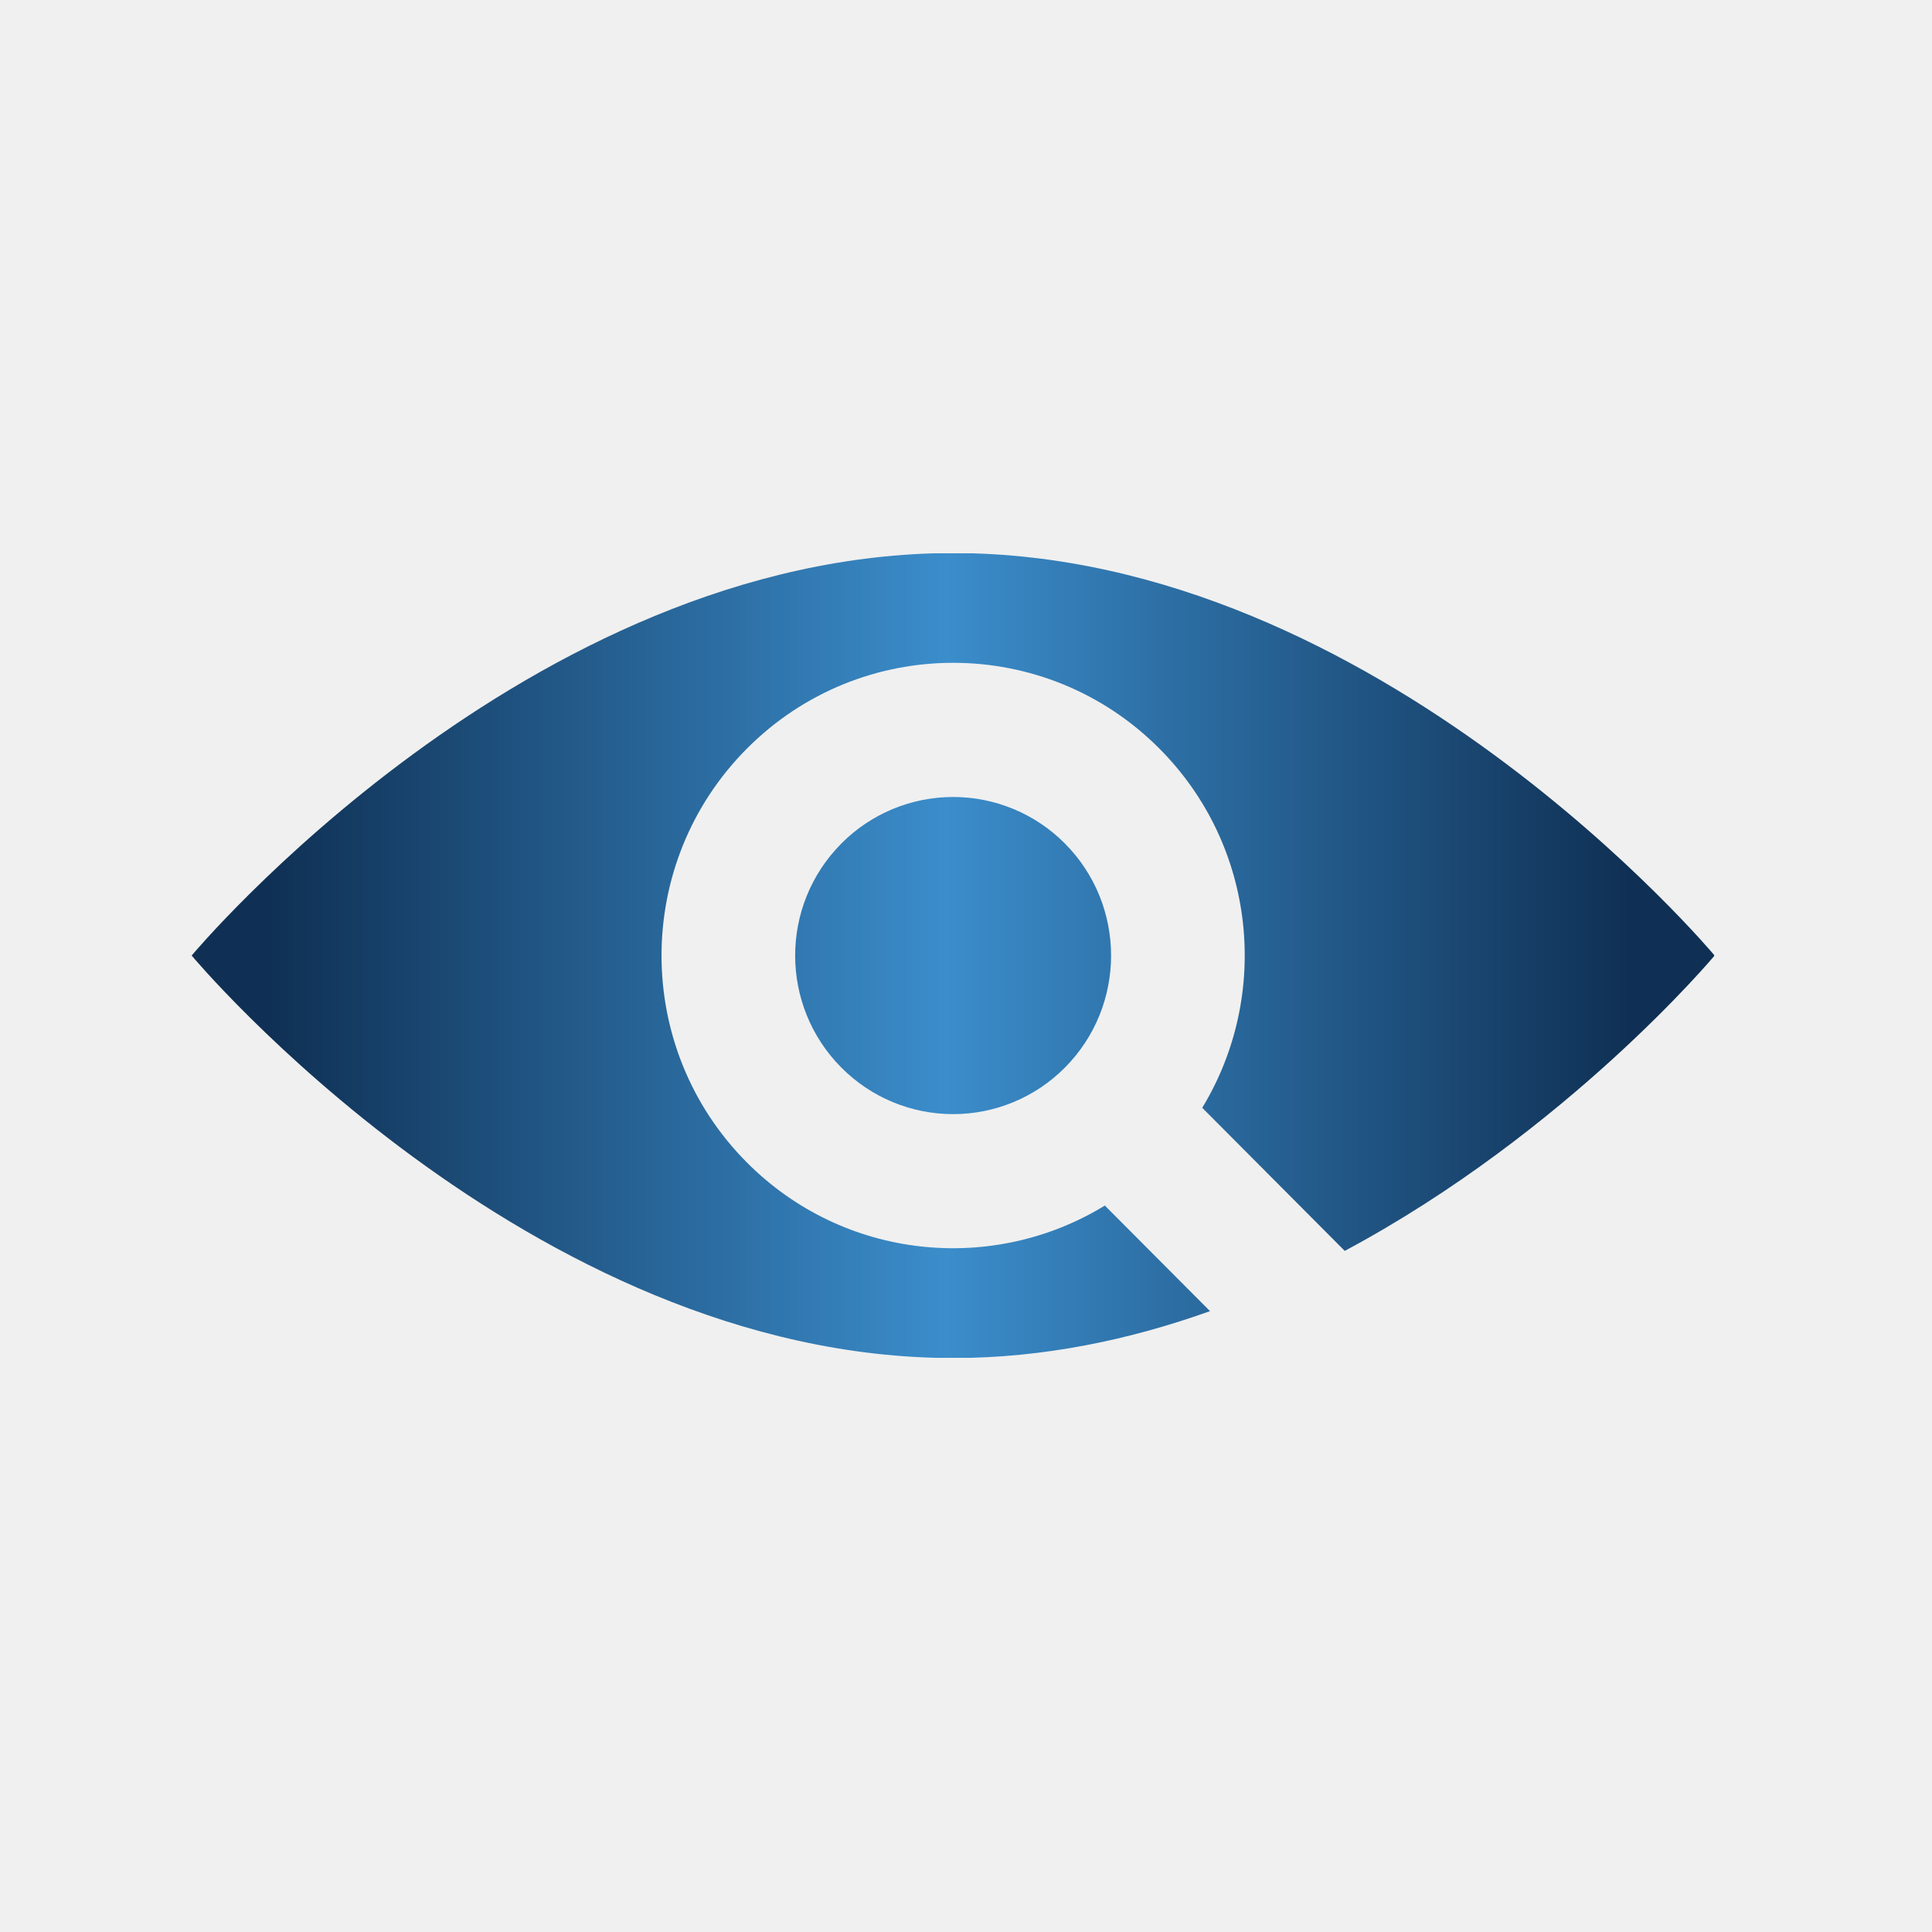
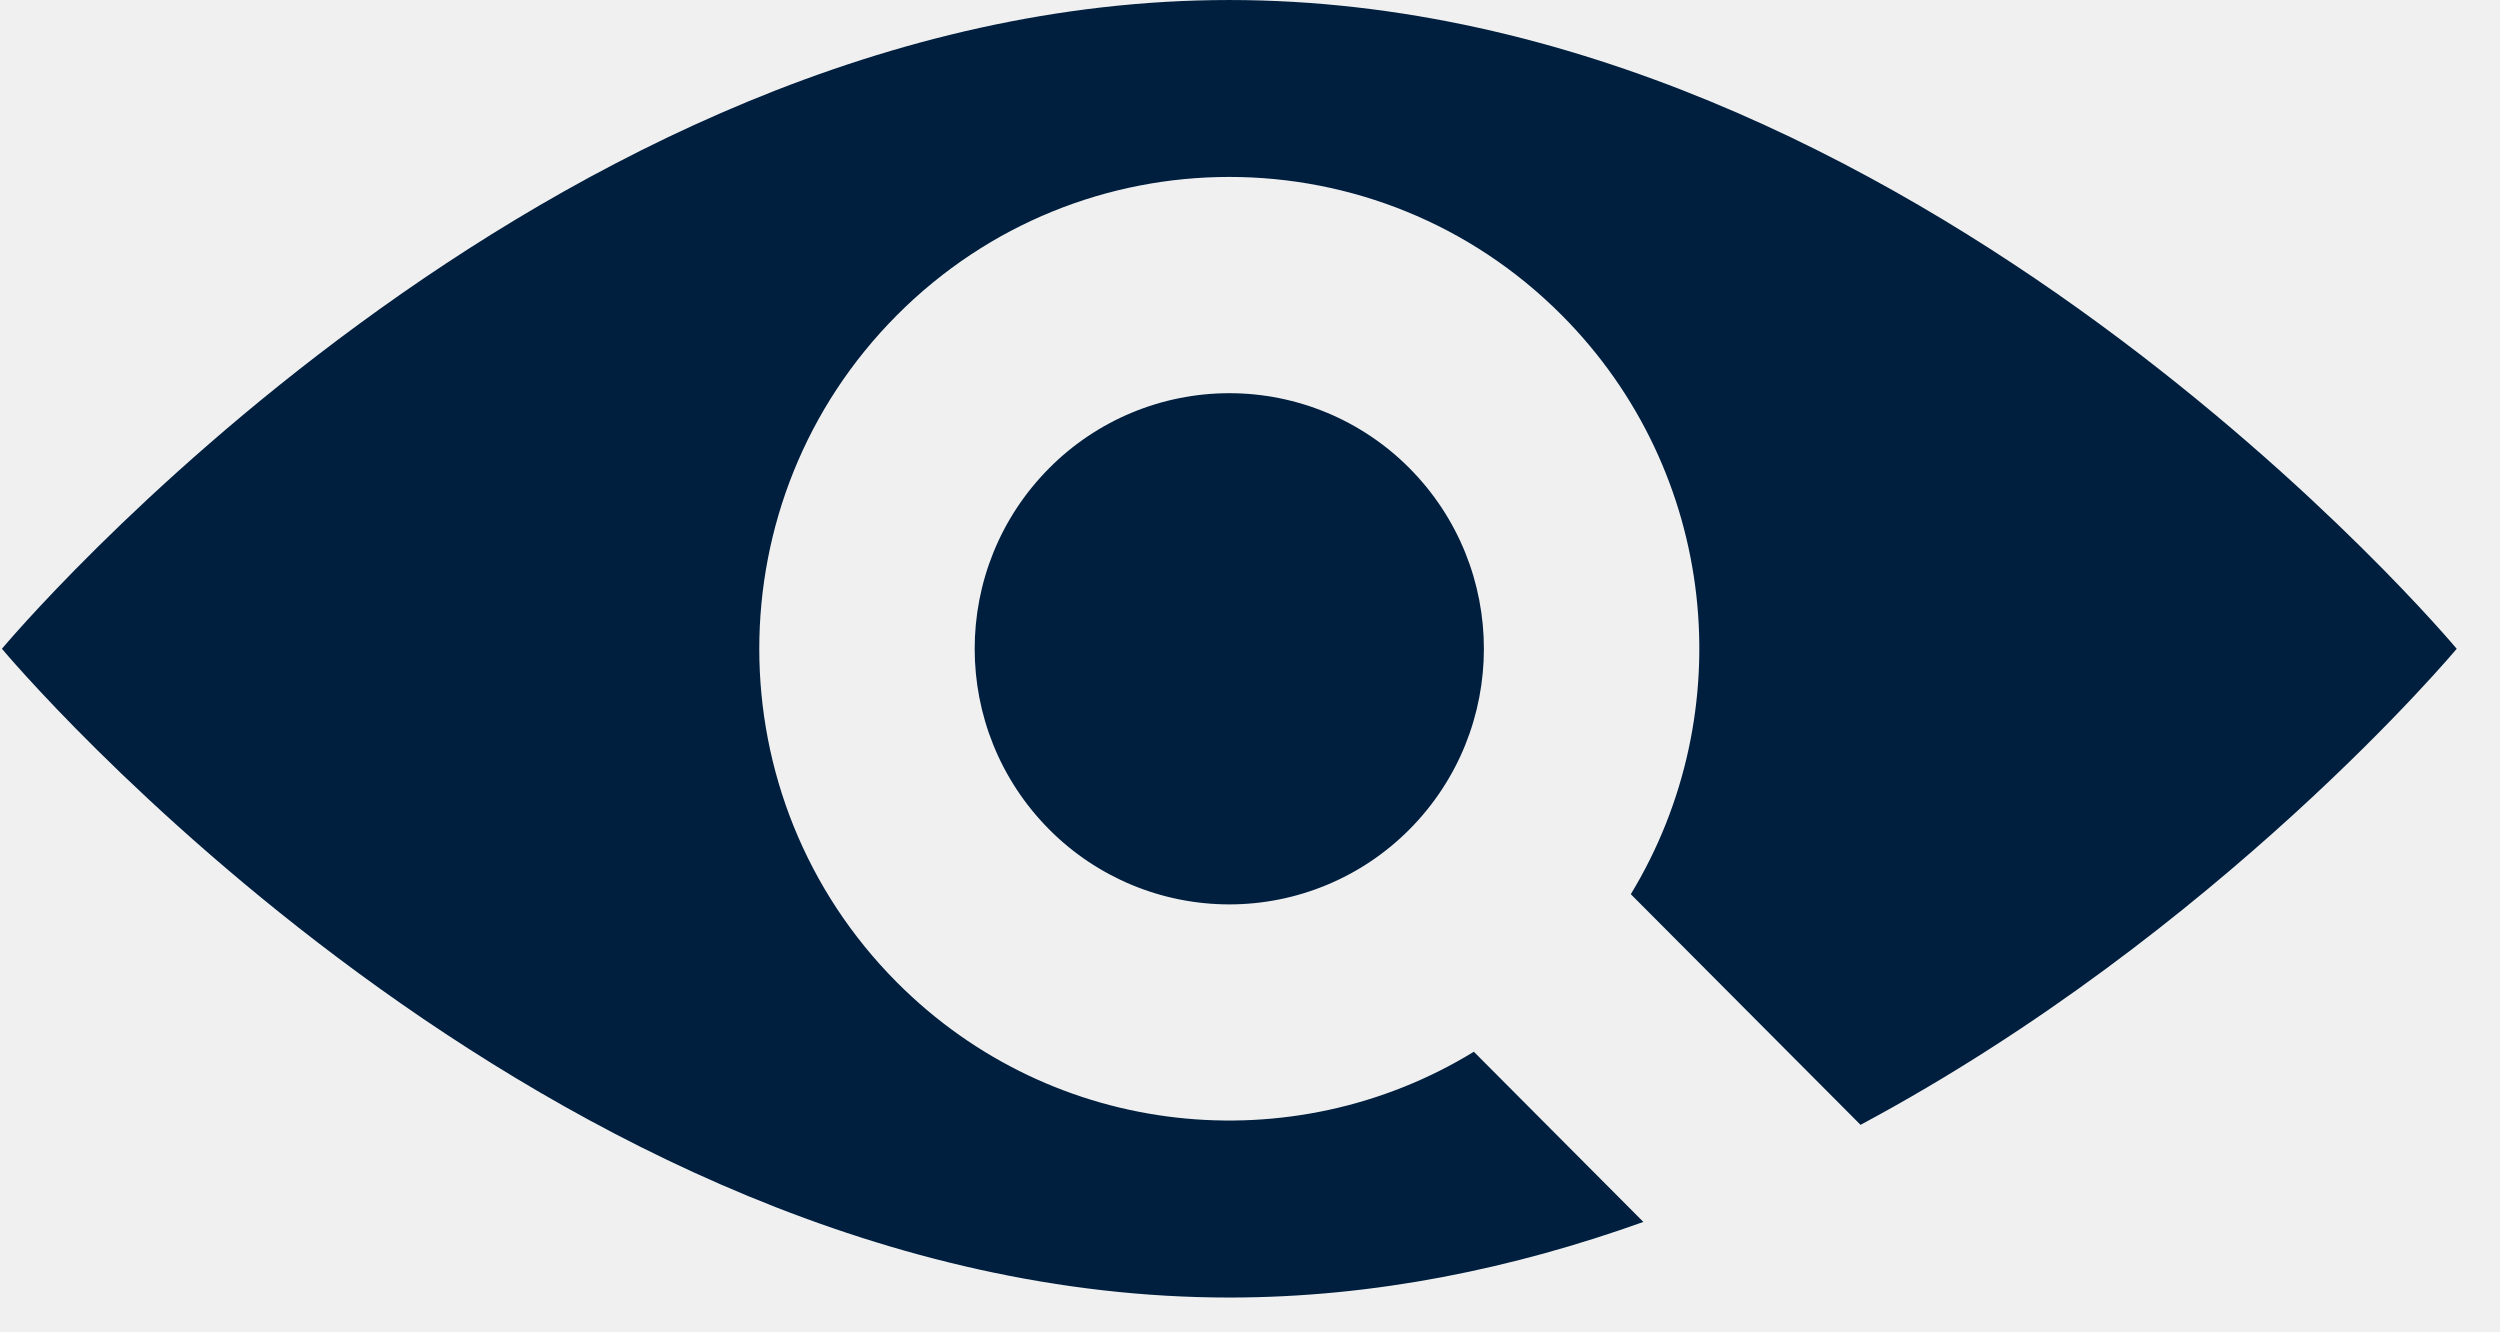
- <svg xmlns="http://www.w3.org/2000/svg" version="1.1" width="128" height="128" viewBox="0 0 128 128">
-   <g transform="matrix(0.8046875,0,0,0.8046875,11.6479,35.94771)">
-     <svg viewBox="0 0 60 32" data-background-color="#ffffff" preserveAspectRatio="xMidYMid meet" height="68" width="128">
+ <svg xmlns="http://www.w3.org/2000/svg" version="1.1" width="800" height="426" viewBox="0 0 800 426">
+   <g transform="matrix(1,0,0,1,-6.61828,-5.394553)">
+     <svg viewBox="0 0 60 32" data-background-color="#ffffff" preserveAspectRatio="xMidYMid meet" height="426" width="800">
      <g id="tight-bounds" transform="matrix(1,0,0,1,0.496371,0.4052247)">
        <svg viewBox="0 0 59.007 31.19" height="31.19" width="59.007">
          <g>
            <svg viewBox="0 0 59.007 31.19" height="31.19" width="59.007">
              <g>
                <svg viewBox="0 0 59.007 31.19" height="31.19" width="59.007">
                  <g>
                    <svg viewBox="0 0 59.007 31.19" height="31.19" width="59.007">
                      <g id="textblocktransform">
                        <svg viewBox="0 0 59.007 31.19" height="31.19" width="59.007" id="textblock">
                          <g>
                            <svg viewBox="0 0 59.007 31.19" height="31.19" width="59.007">
                              <g>
                                <svg viewBox="0 0 59.007 31.19" height="31.19" width="59.007">
                                  <g>
-                                     <svg version="1.1" x="0" y="0" viewBox="15 31.5 70 37" enable-background="new 0 0 100 100" xml:space="preserve" height="31.19" width="59.007" class="icon-icon-0" data-fill-palette-color="accent" id="icon-0" />
+                                     <svg version="1.1" x="0" y="0" viewBox="15 31.5 70 37" enable-background="new 0 0 100 100" xml:space="preserve" height="31.19" width="59.007" class="icon-icon-0" data-fill-palette-color="accent" id="icon-0">
+                                       <g fill="#001f3f" data-fill-palette-color="accent">
+                                         <path d="M44.866 44.847A7.24 7.24 0 0 1 55.134 44.847 7.31 7.31 0 0 1 55.134 55.154 7.24 7.24 0 0 1 44.866 55.154 7.307 7.307 0 0 1 44.866 44.847M50 31.5C30.452 31.5 15 50 15 50S30.452 68.5 50 68.5C54.158 68.5 58.129 67.661 61.807 66.344L56.973 61.491C51.813 64.651 44.986 63.994 40.523 59.514 35.288 54.26 35.288 45.741 40.523 40.486S54.245 35.232 59.479 40.486C63.942 44.966 64.597 51.818 61.449 56.998L68 63.575C78.237 58.095 85 50 85 50S69.548 31.5 50 31.5" fill="#001f3f" data-fill-palette-color="accent" />
+                                       </g>
+                                     </svg>
                                  </g>
                                </svg>
                              </g>
                            </svg>
                          </g>
                        </svg>
                      </g>
                    </svg>
                  </g>
                </svg>
              </g>
            </svg>
          </g>
          <defs />
-           <mask id="641b613c-2d83-470f-8a81-31bab4617382">
-             <g id="SvgjsG1258">
-               <svg viewBox="0 0 59.007 31.19" height="31.19" width="59.007">
-                 <g>
-                   <svg viewBox="0 0 59.007 31.19" height="31.19" width="59.007">
-                     <g>
-                       <svg viewBox="0 0 59.007 31.19" height="31.19" width="59.007">
-                         <g>
-                           <svg viewBox="0 0 59.007 31.19" height="31.19" width="59.007">
-                             <g id="SvgjsG1257">
-                               <svg viewBox="0 0 59.007 31.19" height="31.19" width="59.007" id="SvgjsSvg1256">
-                                 <g>
-                                   <svg viewBox="0 0 59.007 31.19" height="31.19" width="59.007">
-                                     <g>
-                                       <svg viewBox="0 0 59.007 31.19" height="31.19" width="59.007">
-                                         <g>
-                                           <svg version="1.1" x="0" y="0" viewBox="15 31.5 70 37" enable-background="new 0 0 100 100" xml:space="preserve" height="31.19" width="59.007" class="icon-icon-0" data-fill-palette-color="accent" id="SvgjsSvg1255">
-                                             <g fill="white">
-                                               <path d="M44.866 44.847A7.24 7.24 0 0 1 55.134 44.847 7.31 7.31 0 0 1 55.134 55.154 7.24 7.24 0 0 1 44.866 55.154 7.307 7.307 0 0 1 44.866 44.847M50 31.5C30.452 31.5 15 50 15 50S30.452 68.5 50 68.5C54.158 68.5 58.129 67.661 61.807 66.344L56.973 61.491C51.813 64.651 44.986 63.994 40.523 59.514 35.288 54.26 35.288 45.741 40.523 40.486S54.245 35.232 59.479 40.486C63.942 44.966 64.597 51.818 61.449 56.998L68 63.575C78.237 58.095 85 50 85 50S69.548 31.5 50 31.5" fill="white" />
-                                             </g>
-                                           </svg>
-                                         </g>
-                                       </svg>
-                                     </g>
-                                   </svg>
-                                 </g>
-                               </svg>
-                             </g>
-                           </svg>
-                         </g>
-                       </svg>
-                     </g>
-                   </svg>
-                 </g>
-                 <defs>
-                   <mask />
-                 </defs>
-               </svg>
-               <rect width="59.007" height="31.19" fill="black" stroke="none" visibility="hidden" />
-             </g>
-           </mask>
-           <linearGradient x1="0.054" x2="0.941" y1="0.5" y2="0.5" id="501dda73-dfbe-4dab-94c8-5cd690a1df0e">
-             <stop stop-color="#0f3054" offset="0" />
-             <stop stop-color="#3b8dcb" offset="0.498" />
-             <stop stop-color="#0f3054" offset="1" />
-           </linearGradient>
-           <rect width="59.007" height="31.19" fill="url(#501dda73-dfbe-4dab-94c8-5cd690a1df0e)" mask="url(#641b613c-2d83-470f-8a81-31bab4617382)" data-fill-palette-color="accent" />
        </svg>
        <rect width="59.007" height="31.19" fill="none" stroke="none" visibility="hidden" />
      </g>
    </svg>
  </g>
</svg>
